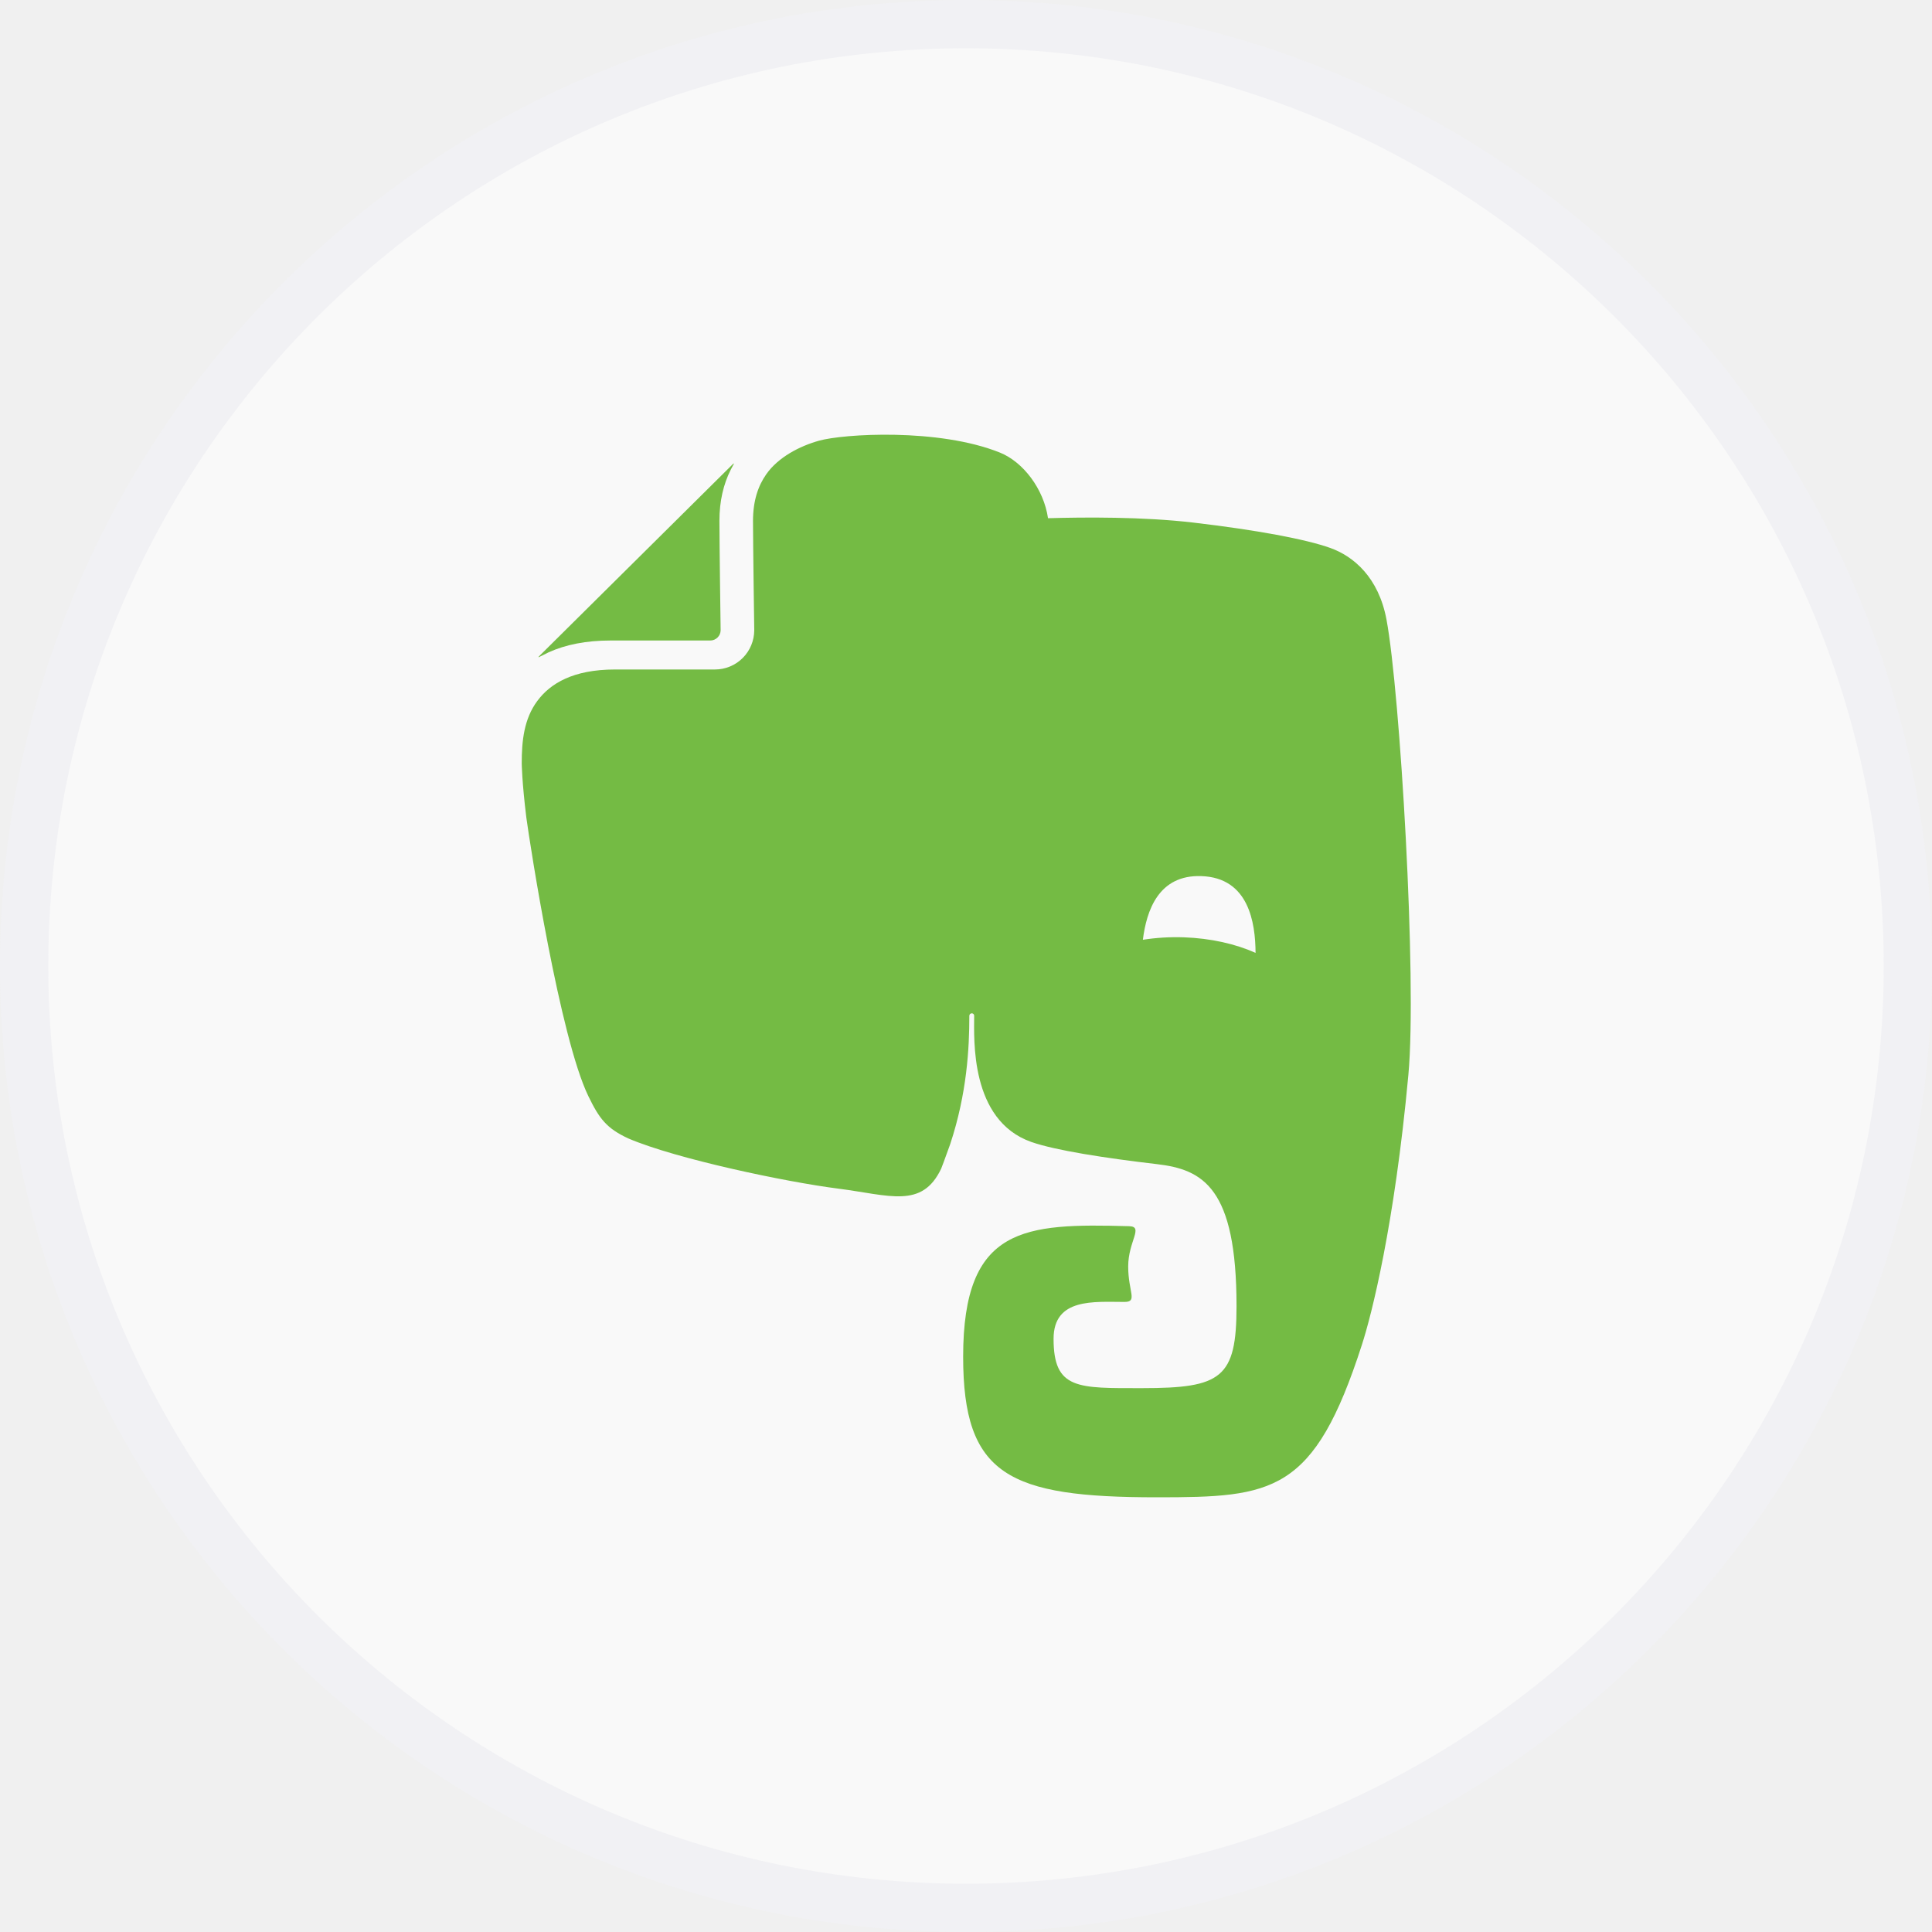
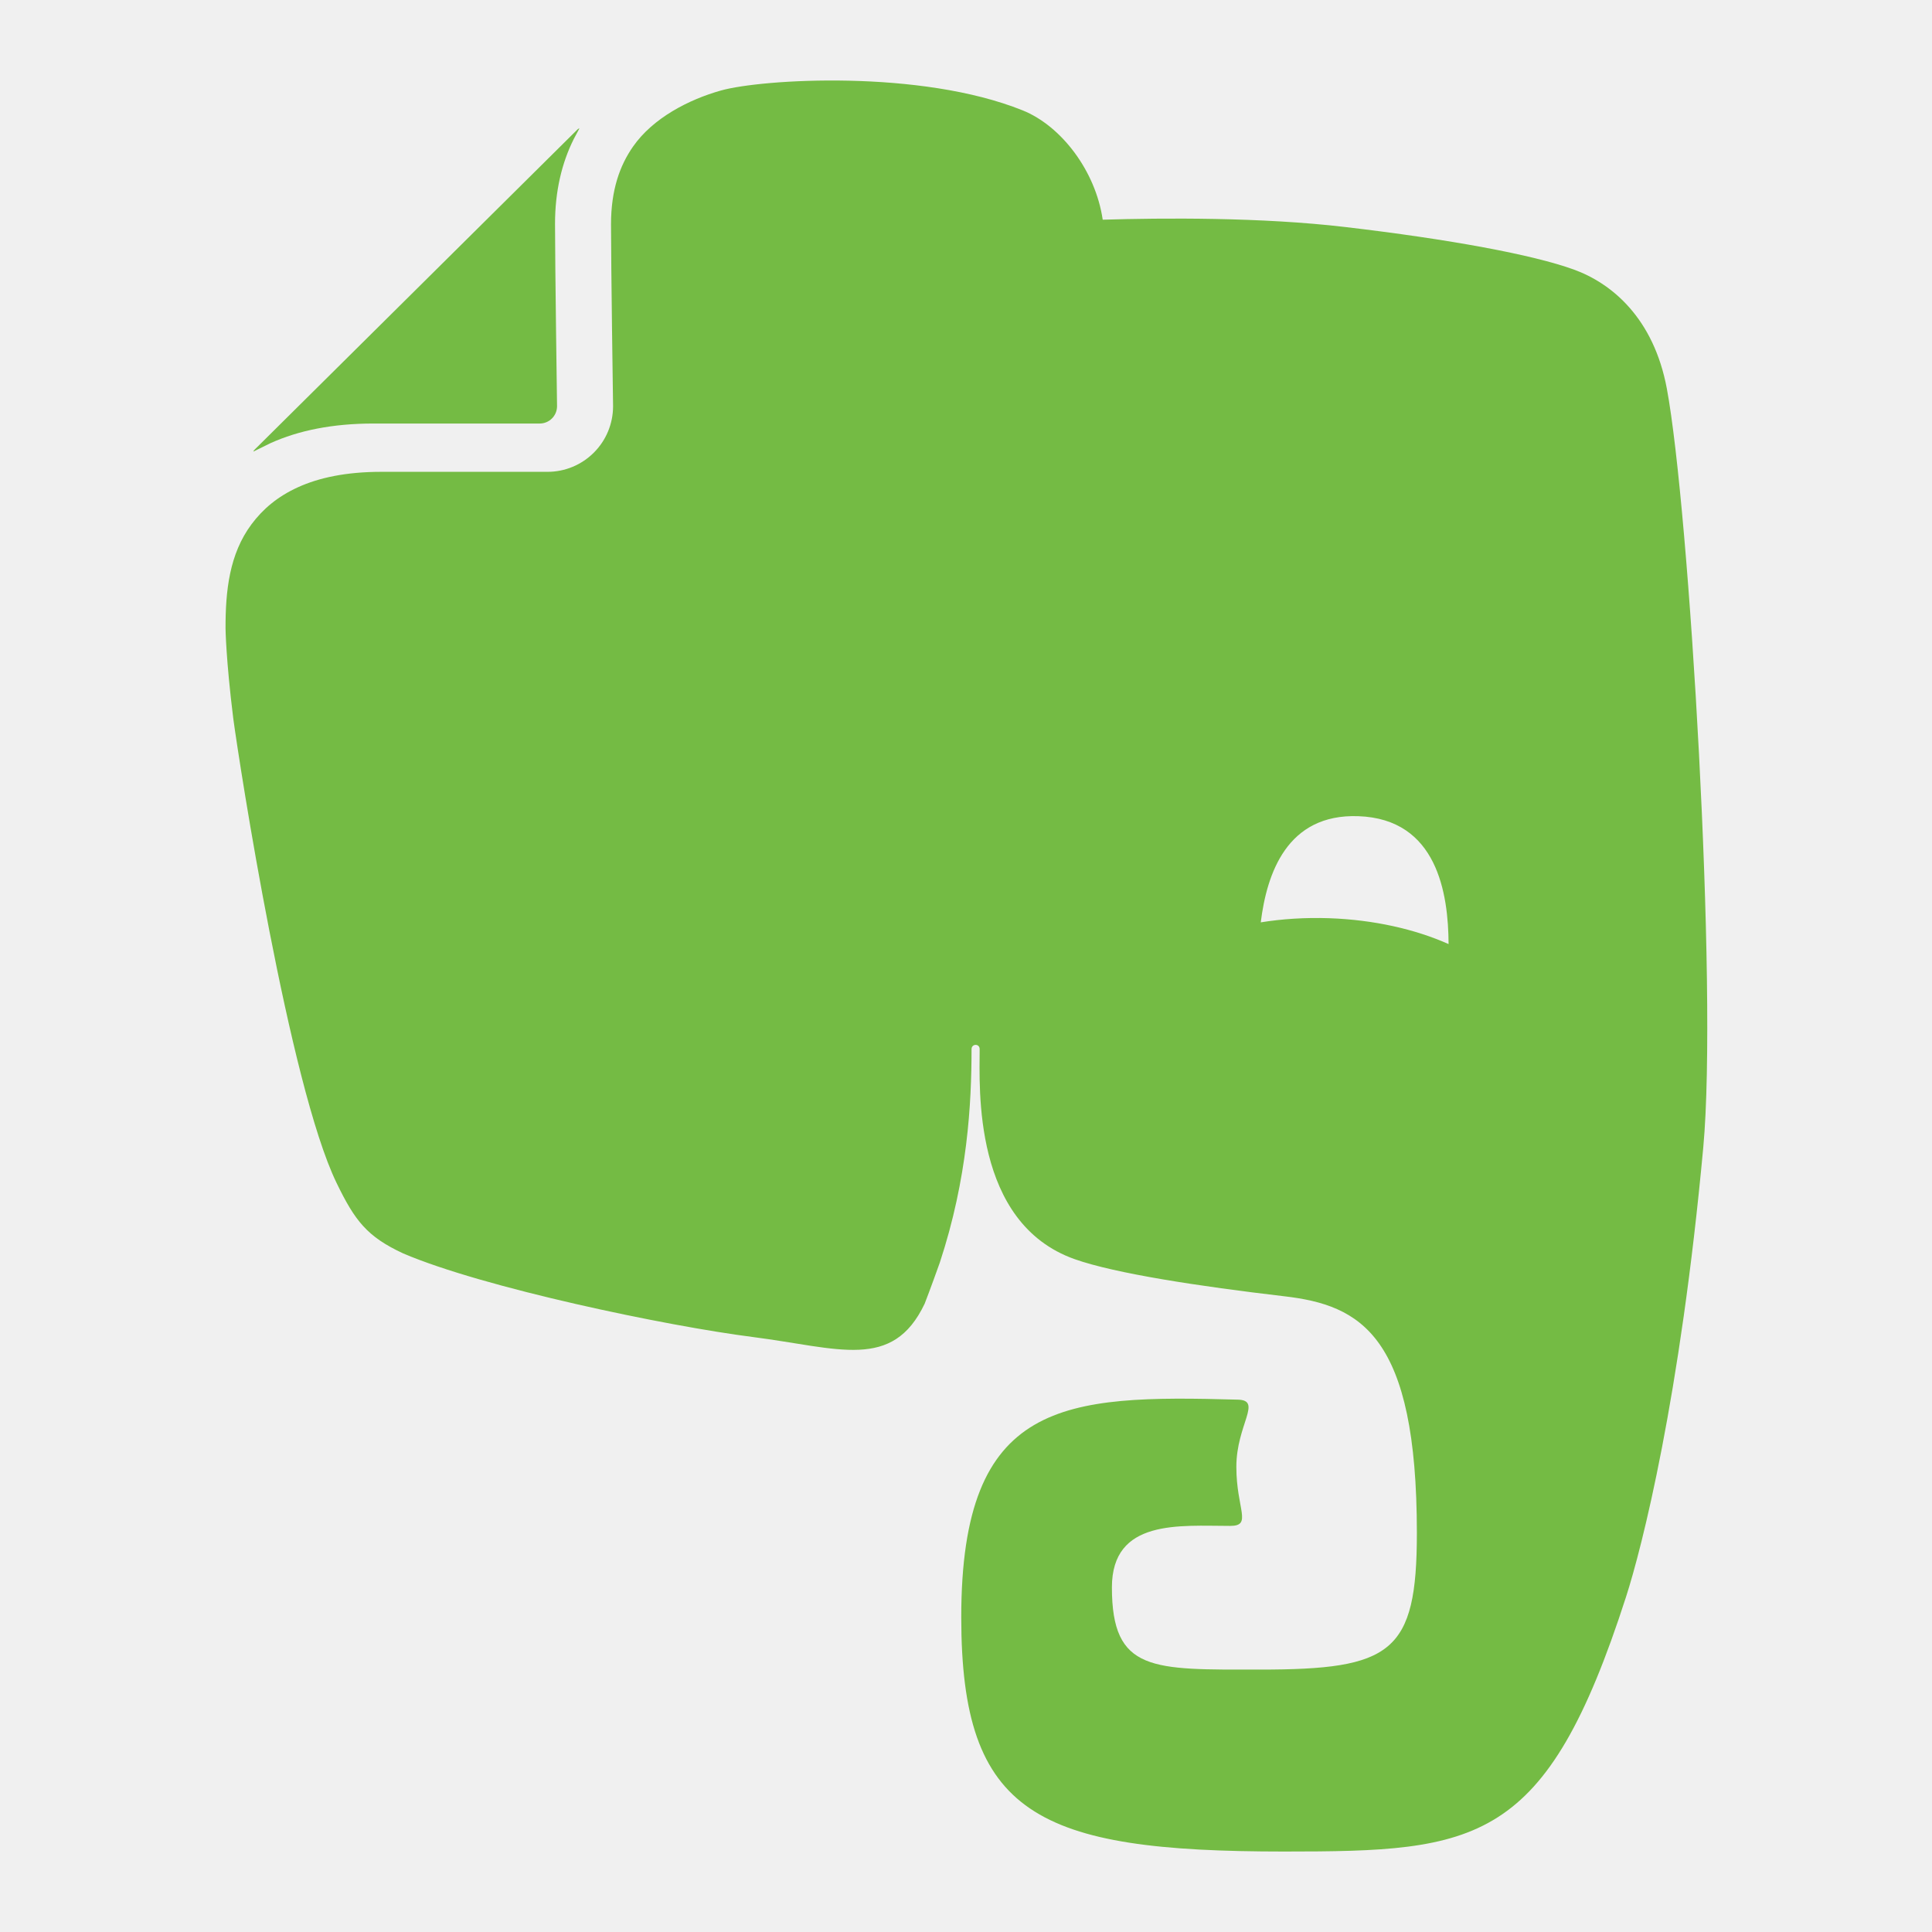
- <svg xmlns="http://www.w3.org/2000/svg" width="40" height="40" viewBox="0 0 40 40" fill="none">
-   <rect x="0.5" y="0.5" width="39" height="39" rx="19.5" fill="#F9F9F9" />
-   <rect x="0.5" y="0.5" width="39" height="39" rx="19.5" stroke="#F1F1F4" />
-   <g clip-path="url(#clip0_27158_267868)">
-     <path d="M12.64 13.261H14.706C14.763 13.261 14.817 13.238 14.857 13.198C14.897 13.158 14.92 13.104 14.92 13.048C14.92 13.047 14.895 11.277 14.895 10.785V10.779C14.895 10.375 14.979 10.023 15.128 9.727L15.198 9.595C15.189 9.597 15.181 9.601 15.174 9.608L11.162 13.586C11.155 13.592 11.15 13.6 11.148 13.61C11.23 13.569 11.344 13.512 11.36 13.505C11.709 13.347 12.133 13.261 12.64 13.261Z" fill="#74BB44" />
-     <path d="M28.706 12.828C28.542 11.95 28.02 11.517 27.548 11.347C27.039 11.163 26.006 10.972 24.71 10.82C23.666 10.697 22.439 10.707 21.698 10.729C21.609 10.12 21.182 9.564 20.704 9.371C19.431 8.859 17.462 8.982 16.957 9.124C16.556 9.236 16.111 9.466 15.864 9.82C15.698 10.057 15.591 10.361 15.59 10.784C15.59 11.024 15.597 11.589 15.603 12.091C15.609 12.594 15.616 13.044 15.616 13.048C15.615 13.263 15.53 13.47 15.377 13.623C15.225 13.775 15.018 13.861 14.802 13.861H12.737C12.296 13.861 11.96 13.935 11.703 14.052C11.445 14.169 11.263 14.326 11.124 14.513C10.849 14.883 10.801 15.34 10.802 15.806C10.802 15.806 10.806 16.187 10.897 16.925C10.974 17.495 11.593 21.482 12.181 22.694C12.409 23.165 12.561 23.362 13.008 23.57C14.006 23.997 16.284 24.473 17.353 24.609C18.418 24.745 19.088 25.032 19.486 24.196C19.488 24.193 19.566 23.988 19.674 23.685C20.02 22.636 20.069 21.706 20.069 21.032C20.069 20.964 20.169 20.961 20.169 21.032C20.169 21.508 20.078 23.191 21.349 23.642C21.852 23.819 22.892 23.978 23.951 24.102C24.907 24.213 25.601 24.588 25.601 27.043C25.601 28.535 25.287 28.74 23.648 28.74C22.319 28.74 21.813 28.774 21.813 27.719C21.813 26.866 22.657 26.955 23.282 26.955C23.561 26.955 23.358 26.748 23.358 26.221C23.358 25.697 23.686 25.394 23.376 25.387C21.214 25.327 19.941 25.384 19.941 28.089C19.941 30.544 20.881 31 23.951 31C26.357 31 27.205 30.922 28.198 27.838C28.395 27.23 28.871 25.372 29.159 22.253C29.34 20.282 28.987 14.33 28.706 12.828ZM24.511 19.406C24.214 19.396 23.928 19.415 23.662 19.457C23.737 18.852 23.987 18.107 24.873 18.139C25.854 18.172 25.991 19.1 25.995 19.728C25.581 19.543 25.069 19.426 24.511 19.406Z" fill="#74BB44" />
+ <svg xmlns="http://www.w3.org/2000/svg" width="46" height="46" viewBox="0 0 46 46" fill="none">
+   <g clip-path="url(#clip0_27158_147940)">
+     <path d="M8.893 10.084H12.853C12.962 10.083 13.066 10.04 13.142 9.963C13.219 9.887 13.262 9.783 13.263 9.674C13.263 9.673 13.215 6.28 13.215 5.338V5.327C13.215 4.552 13.377 3.877 13.661 3.31L13.796 3.057C13.778 3.06 13.763 3.068 13.751 3.081L6.061 10.707C6.047 10.718 6.037 10.734 6.032 10.752C6.191 10.673 6.409 10.565 6.439 10.552C7.108 10.249 7.921 10.084 8.893 10.084Z" fill="#74BB44" />
+     <path d="M39.687 9.254C39.373 7.571 38.372 6.742 37.467 6.416C36.492 6.063 34.513 5.697 32.027 5.405C30.026 5.169 27.675 5.188 26.255 5.231C26.084 4.064 25.266 2.997 24.349 2.628C21.909 1.646 18.136 1.883 17.168 2.154C16.398 2.37 15.547 2.81 15.073 3.489C14.755 3.944 14.549 4.525 14.548 5.337C14.548 5.796 14.56 6.879 14.572 7.841C14.584 8.806 14.597 9.669 14.597 9.675C14.596 10.088 14.432 10.485 14.139 10.777C13.847 11.069 13.451 11.234 13.037 11.234H9.079C8.235 11.234 7.59 11.376 7.097 11.6C6.603 11.824 6.254 12.126 5.988 12.483C5.46 13.192 5.368 14.068 5.37 14.962C5.37 14.962 5.378 15.692 5.554 17.106C5.7 18.2 6.886 25.84 8.013 28.164C8.45 29.067 8.741 29.445 9.599 29.843C11.511 30.662 15.878 31.573 17.926 31.834C19.969 32.095 21.251 32.645 22.015 31.042C22.018 31.037 22.169 30.644 22.376 30.063C23.039 28.053 23.132 26.269 23.132 24.979C23.132 24.847 23.325 24.842 23.325 24.979C23.325 25.89 23.15 29.116 25.587 29.98C26.549 30.321 28.544 30.625 30.572 30.863C32.405 31.075 33.735 31.795 33.735 36.499C33.735 39.36 33.134 39.752 29.992 39.752C27.445 39.752 26.474 39.818 26.474 37.795C26.474 36.159 28.092 36.331 29.29 36.331C29.826 36.331 29.437 35.933 29.437 34.924C29.437 33.919 30.066 33.339 29.471 33.325C25.327 33.21 22.887 33.32 22.887 38.504C22.887 43.21 24.688 44.084 30.572 44.084C35.184 44.084 36.809 43.933 38.714 38.024C39.091 36.857 40.003 33.297 40.554 27.319C40.902 23.541 40.224 12.132 39.687 9.254ZM31.646 21.862C31.077 21.843 30.529 21.878 30.018 21.961C30.162 20.799 30.641 19.373 32.34 19.433C34.221 19.498 34.484 21.275 34.49 22.478C33.697 22.125 32.716 21.9 31.646 21.862Z" fill="#74BB44" />
  </g>
  <defs>
-     <clipPath id="clip0_27158_267868">
-       <rect width="18.41" height="22" fill="white" transform="translate(10.8 9)" />
+     <clipPath id="clip0_27158_147940">
+       <rect width="35.285" height="42.167" fill="white" transform="translate(5.36621 1.91699)" />
    </clipPath>
  </defs>
</svg>
